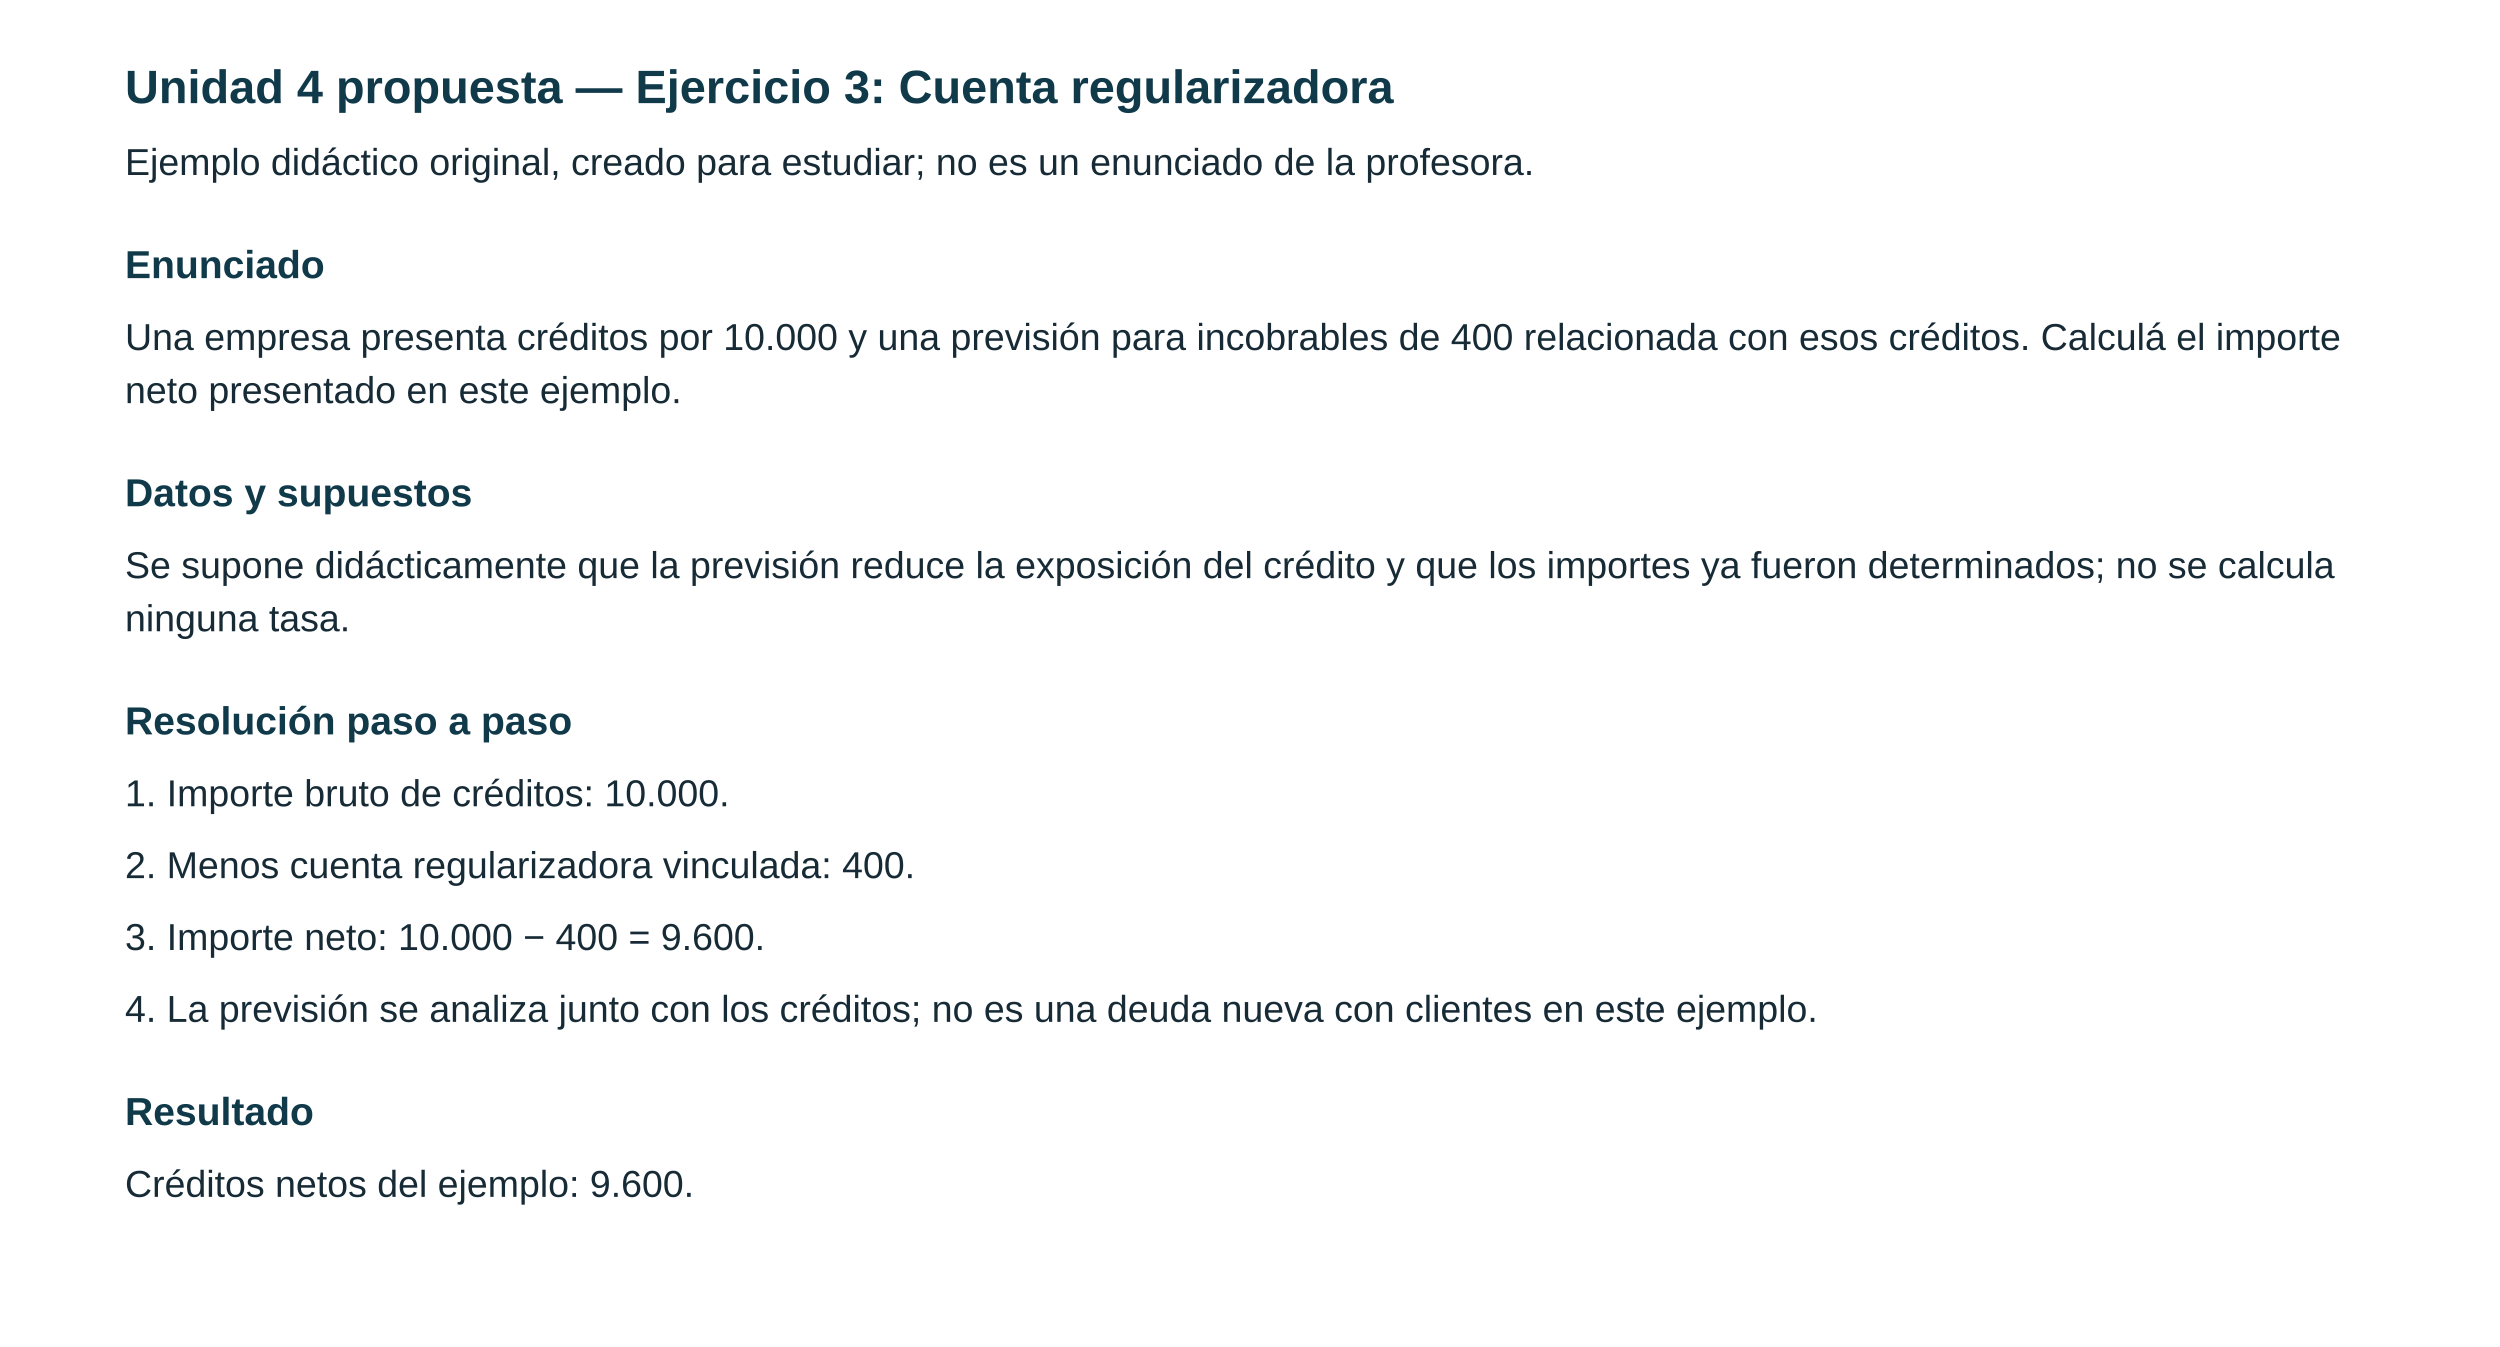
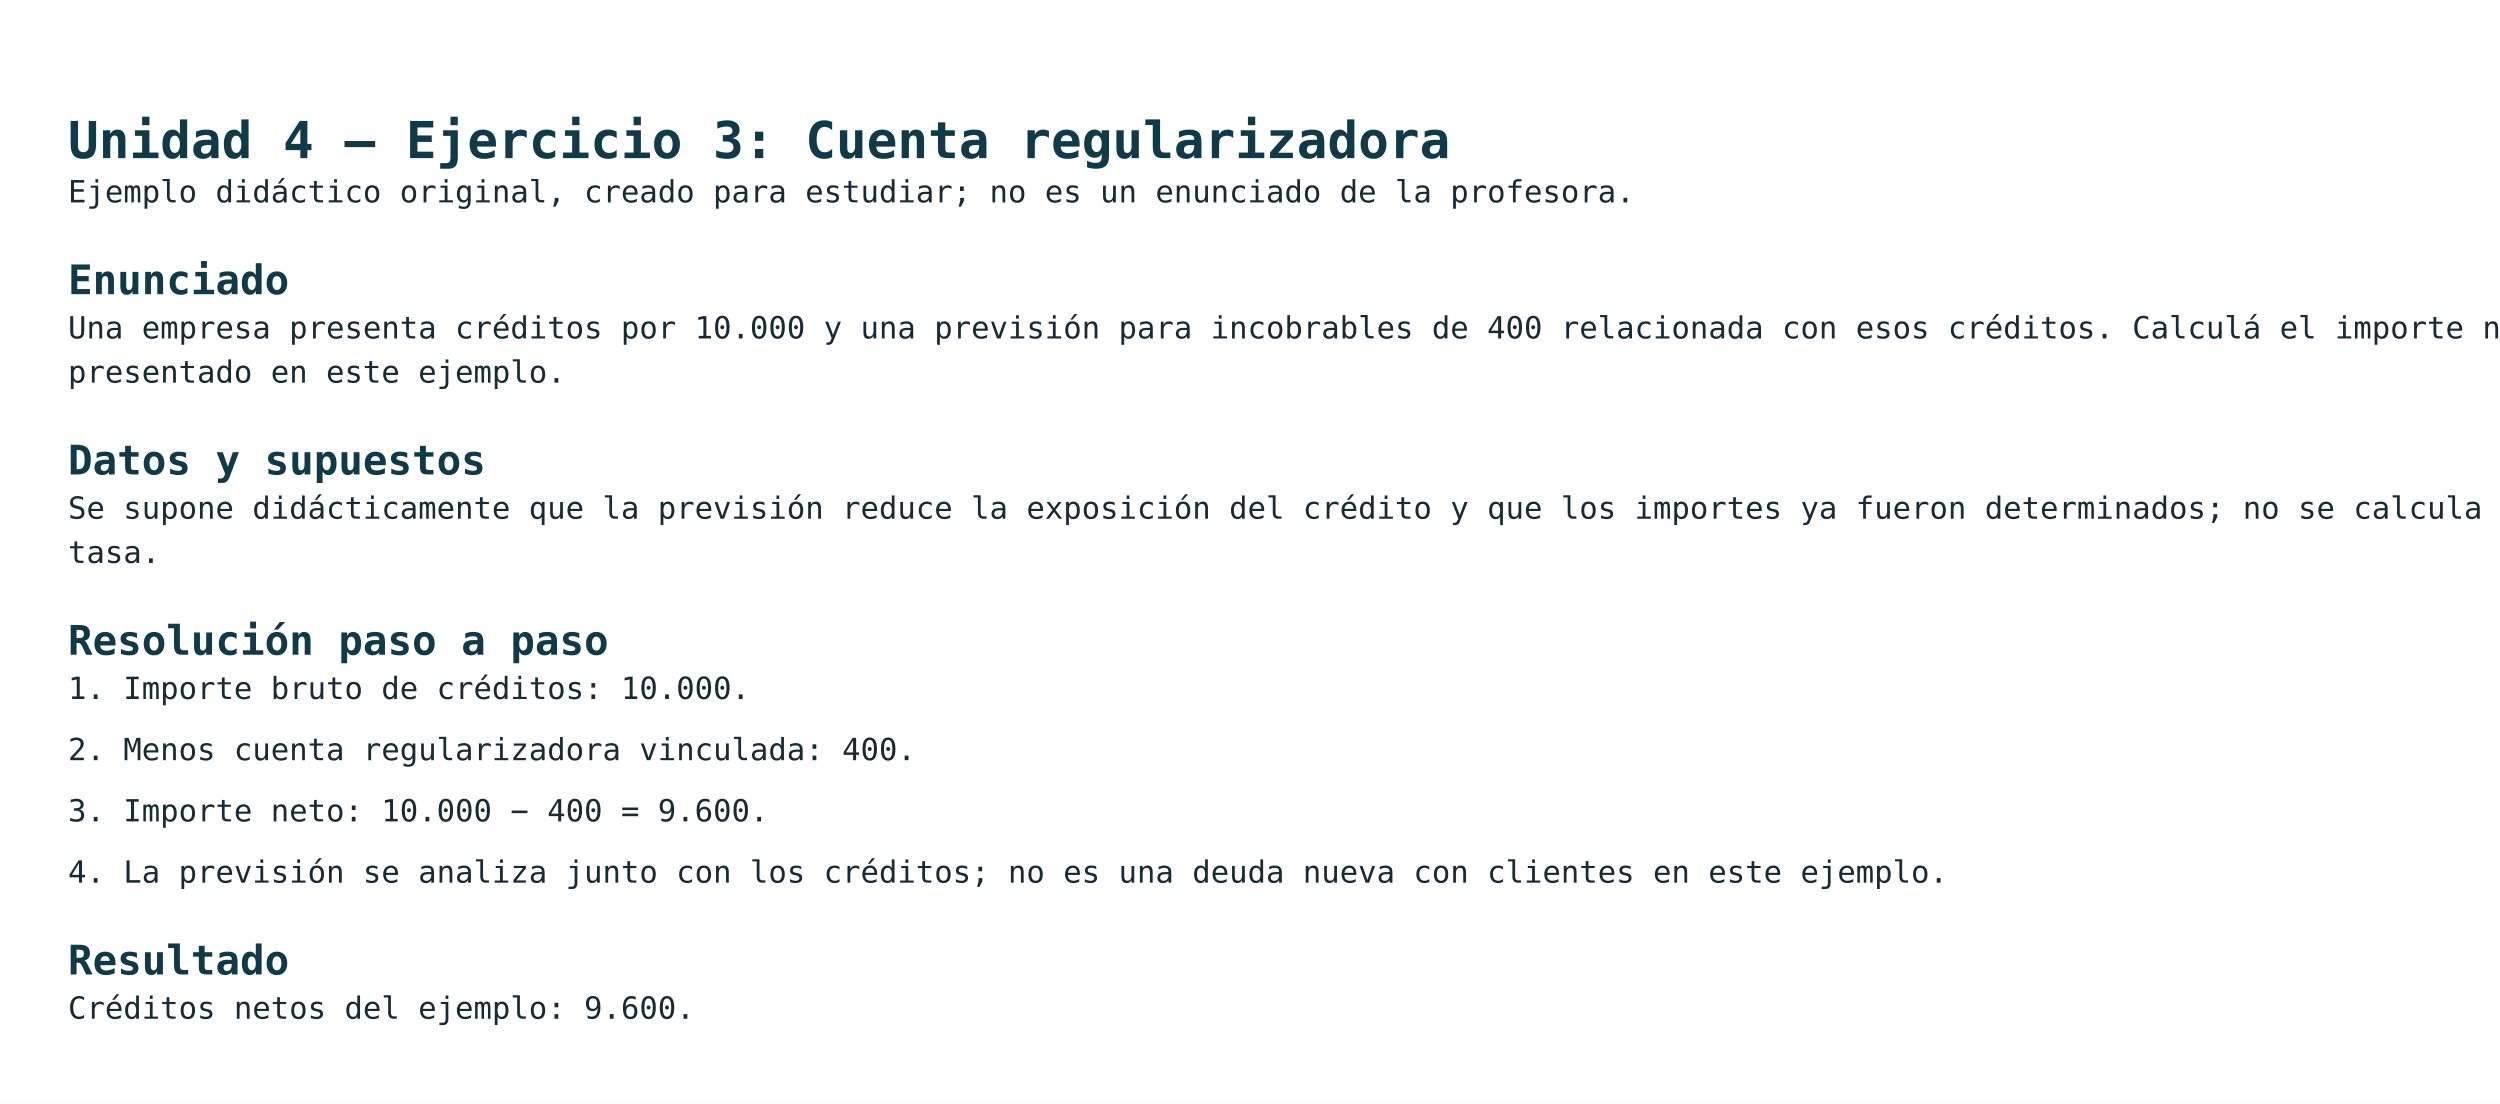
- <svg xmlns="http://www.w3.org/2000/svg" width="1600" height="862" viewBox="0 0 1600 862">
+ <svg xmlns="http://www.w3.org/2000/svg" width="1470" height="649" viewBox="0 0 1470 649">
  <rect width="100%" height="100%" fill="white" />
-   <g font-family="Arial, sans-serif">
-     <text x="80" y="66" font-size="30" font-weight="bold" fill="#103a4a">Unidad 4 propuesta — Ejercicio 3: Cuenta regularizadora</text>
-     <text x="80" y="112" font-size="24" font-weight="normal" fill="#172b36">Ejemplo didáctico original, creado para estudiar; no es un enunciado de la profesora.</text>
-     <text x="80" y="178" font-size="25" font-weight="bold" fill="#103a4a">Enunciado</text>
-     <text x="80" y="224" font-size="24" font-weight="normal" fill="#172b36">Una empresa presenta créditos por 10.000 y una previsión para incobrables de 400 relacionada con esos créditos. Calculá el importe</text>
-     <text x="80" y="258" font-size="24" font-weight="normal" fill="#172b36">neto presentado en este ejemplo.</text>
-     <text x="80" y="324" font-size="25" font-weight="bold" fill="#103a4a">Datos y supuestos</text>
-     <text x="80" y="370" font-size="24" font-weight="normal" fill="#172b36">Se supone didácticamente que la previsión reduce la exposición del crédito y que los importes ya fueron determinados; no se calcula</text>
-     <text x="80" y="404" font-size="24" font-weight="normal" fill="#172b36">ninguna tasa.</text>
-     <text x="80" y="470" font-size="25" font-weight="bold" fill="#103a4a">Resolución paso a paso</text>
-     <text x="80" y="516" font-size="24" font-weight="normal" fill="#172b36">1. Importe bruto de créditos: 10.000.</text>
-     <text x="80" y="562" font-size="24" font-weight="normal" fill="#172b36">2. Menos cuenta regularizadora vinculada: 400.</text>
-     <text x="80" y="608" font-size="24" font-weight="normal" fill="#172b36">3. Importe neto: 10.000 − 400 = 9.600.</text>
-     <text x="80" y="654" font-size="24" font-weight="normal" fill="#172b36">4. La previsión se analiza junto con los créditos; no es una deuda nueva con clientes en este ejemplo.</text>
-     <text x="80" y="720" font-size="25" font-weight="bold" fill="#103a4a">Resultado</text>
-     <text x="80" y="766" font-size="24" font-weight="normal" fill="#172b36">Créditos netos del ejemplo: 9.600.</text>
+   <g font-family="Consolas, DejaVu Sans Mono, monospace" xml:space="preserve">
+     <text x="40" y="93" font-size="30" font-weight="bold" fill="#103a4a">Unidad 4 — Ejercicio 3: Cuenta regularizadora</text>
+     <text x="40" y="119" font-size="18" fill="#172b36">Ejemplo didáctico original, creado para estudiar; no es un enunciado de la profesora.</text>
+     <text x="40" y="173" font-size="24" font-weight="bold" fill="#103a4a">Enunciado</text>
+     <text x="40" y="199" font-size="18" fill="#172b36">Una empresa presenta créditos por 10.000 y una previsión para incobrables de 400 relacionada con esos créditos. Calculá el importe neto</text>
+     <text x="40" y="225" font-size="18" fill="#172b36">presentado en este ejemplo.</text>
+     <text x="40" y="279" font-size="24" font-weight="bold" fill="#103a4a">Datos y supuestos</text>
+     <text x="40" y="305" font-size="18" fill="#172b36">Se supone didácticamente que la previsión reduce la exposición del crédito y que los importes ya fueron determinados; no se calcula ninguna</text>
+     <text x="40" y="331" font-size="18" fill="#172b36">tasa.</text>
+     <text x="40" y="385" font-size="24" font-weight="bold" fill="#103a4a">Resolución paso a paso</text>
+     <text x="40" y="411" font-size="18" fill="#172b36">1. Importe bruto de créditos: 10.000.</text>
+     <text x="40" y="447" font-size="18" fill="#172b36">2. Menos cuenta regularizadora vinculada: 400.</text>
+     <text x="40" y="483" font-size="18" fill="#172b36">3. Importe neto: 10.000 − 400 = 9.600.</text>
+     <text x="40" y="519" font-size="18" fill="#172b36">4. La previsión se analiza junto con los créditos; no es una deuda nueva con clientes en este ejemplo.</text>
+     <text x="40" y="573" font-size="24" font-weight="bold" fill="#103a4a">Resultado</text>
+     <text x="40" y="599" font-size="18" fill="#172b36">Créditos netos del ejemplo: 9.600.</text>
  </g>
</svg>
